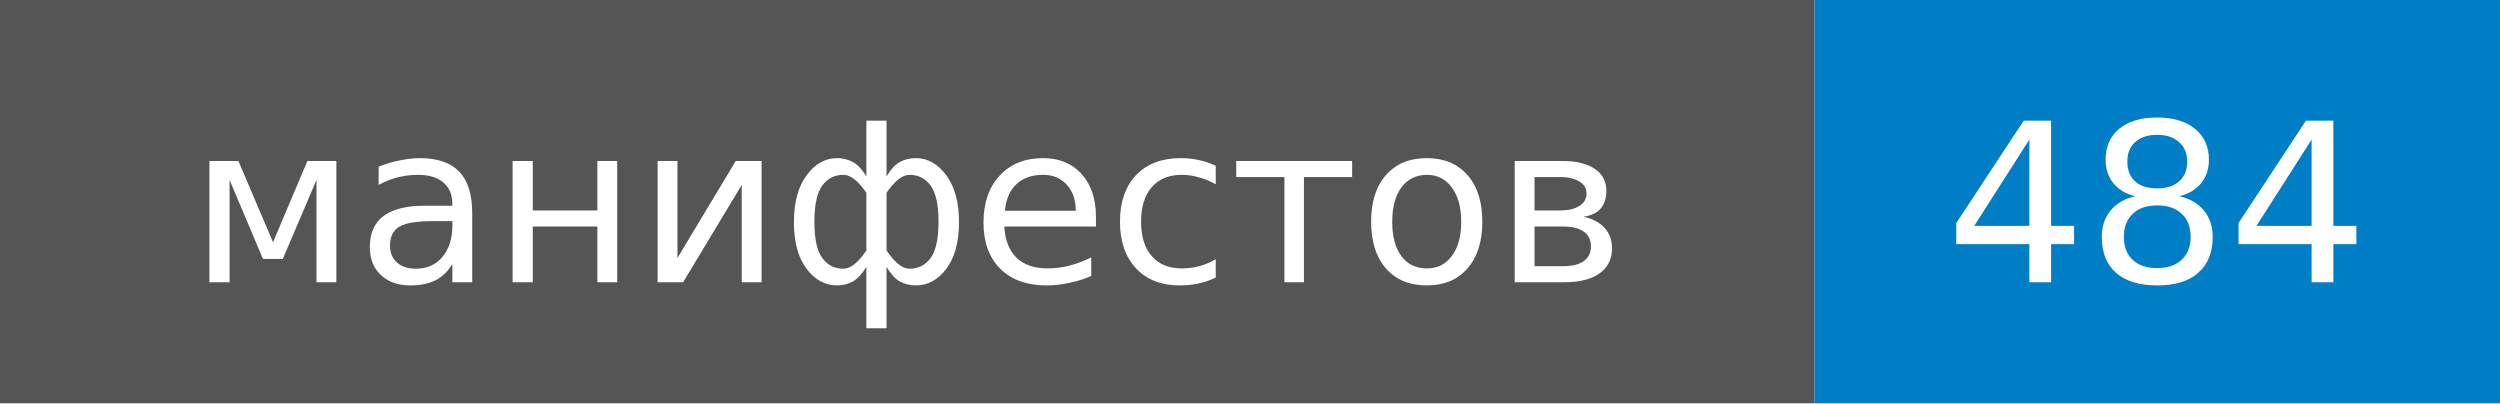
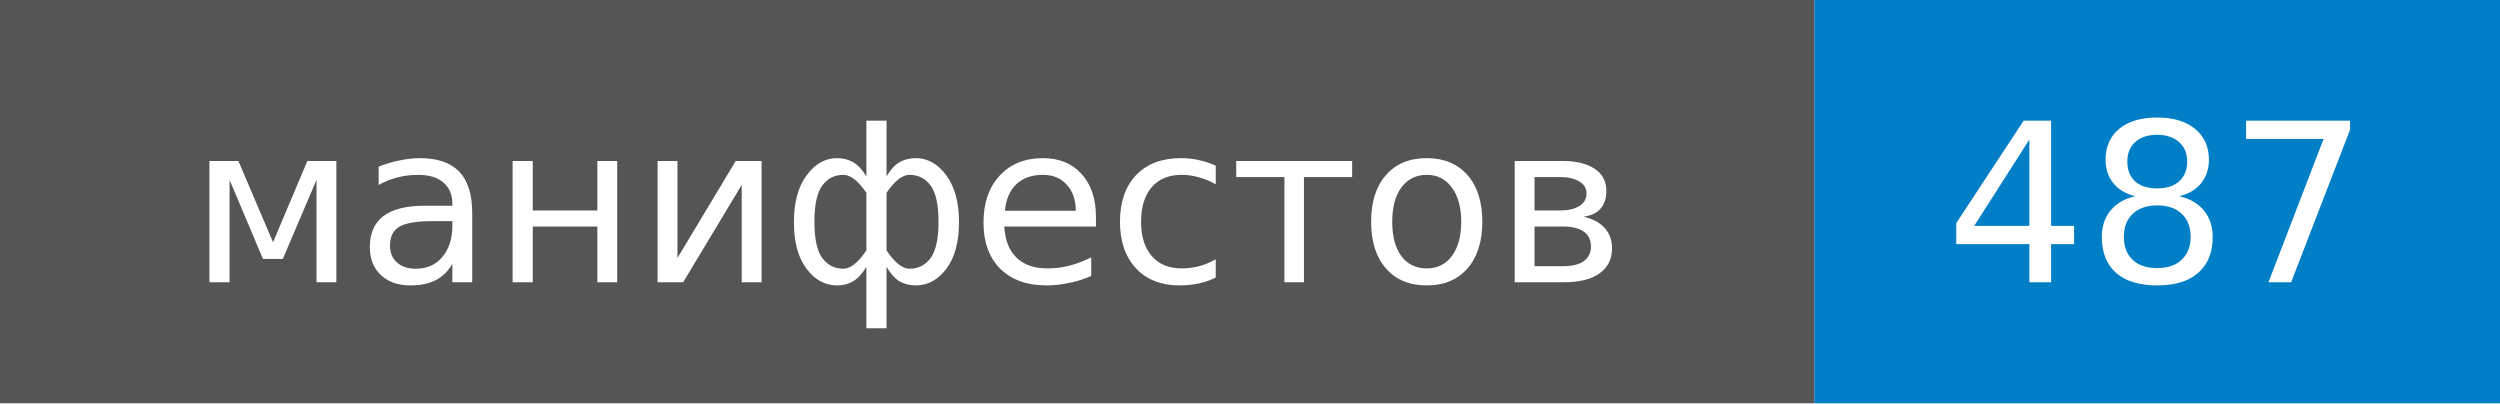
- <svg xmlns="http://www.w3.org/2000/svg" width="124" height="20" role="img" aria-label="манифестов: 484">
+ <svg xmlns="http://www.w3.org/2000/svg" width="124" height="20" role="img" aria-label="манифестов: 487">
  <style>rect.label-bg{fill:#555}@media (prefers-color-scheme:dark){rect.label-bg{fill:#3f3f3f}}text{font-family:Verdana,DejaVu Sans,Geneva,sans-serif;font-size:11px;fill:#fff}</style>
  <rect class="label-bg" width="90" height="20" />
  <rect x="90" width="34" height="20" fill="#007ec6" />
  <text x="45" y="14" text-anchor="middle">манифестов</text>
-   <text x="107" y="14" text-anchor="middle">484</text>
+   <text x="107" y="14" text-anchor="middle">487</text>
</svg>
